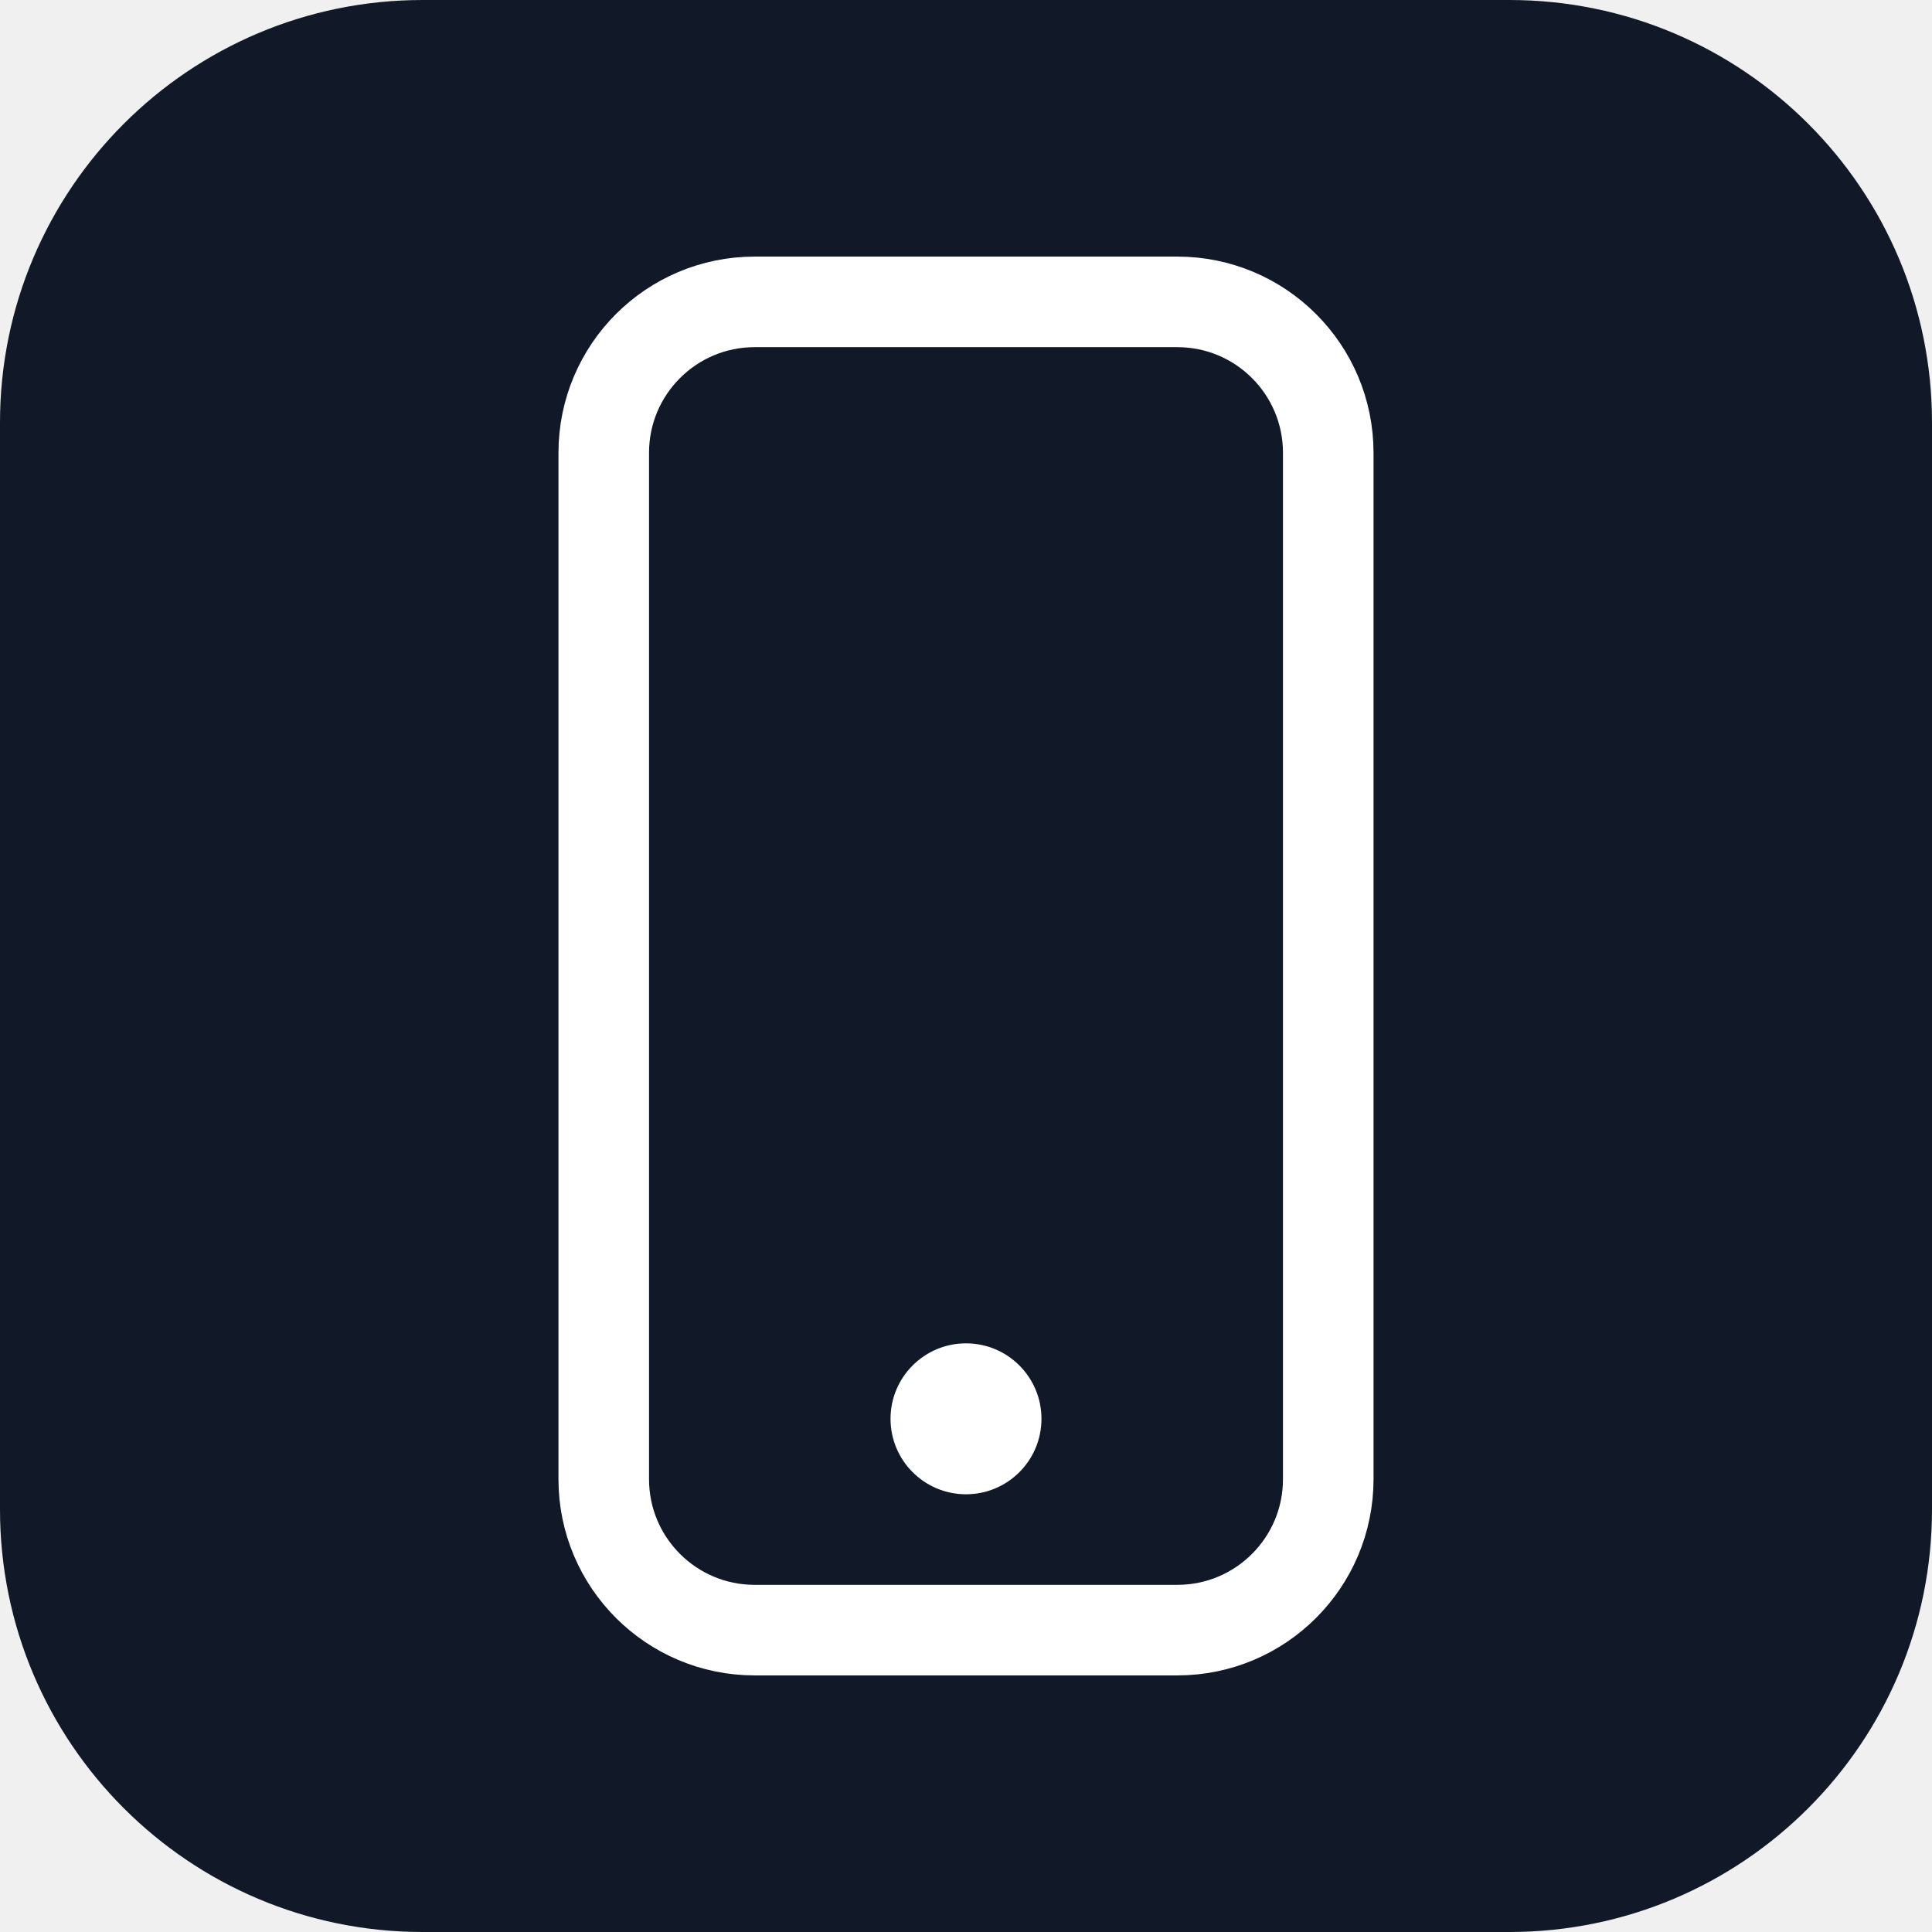
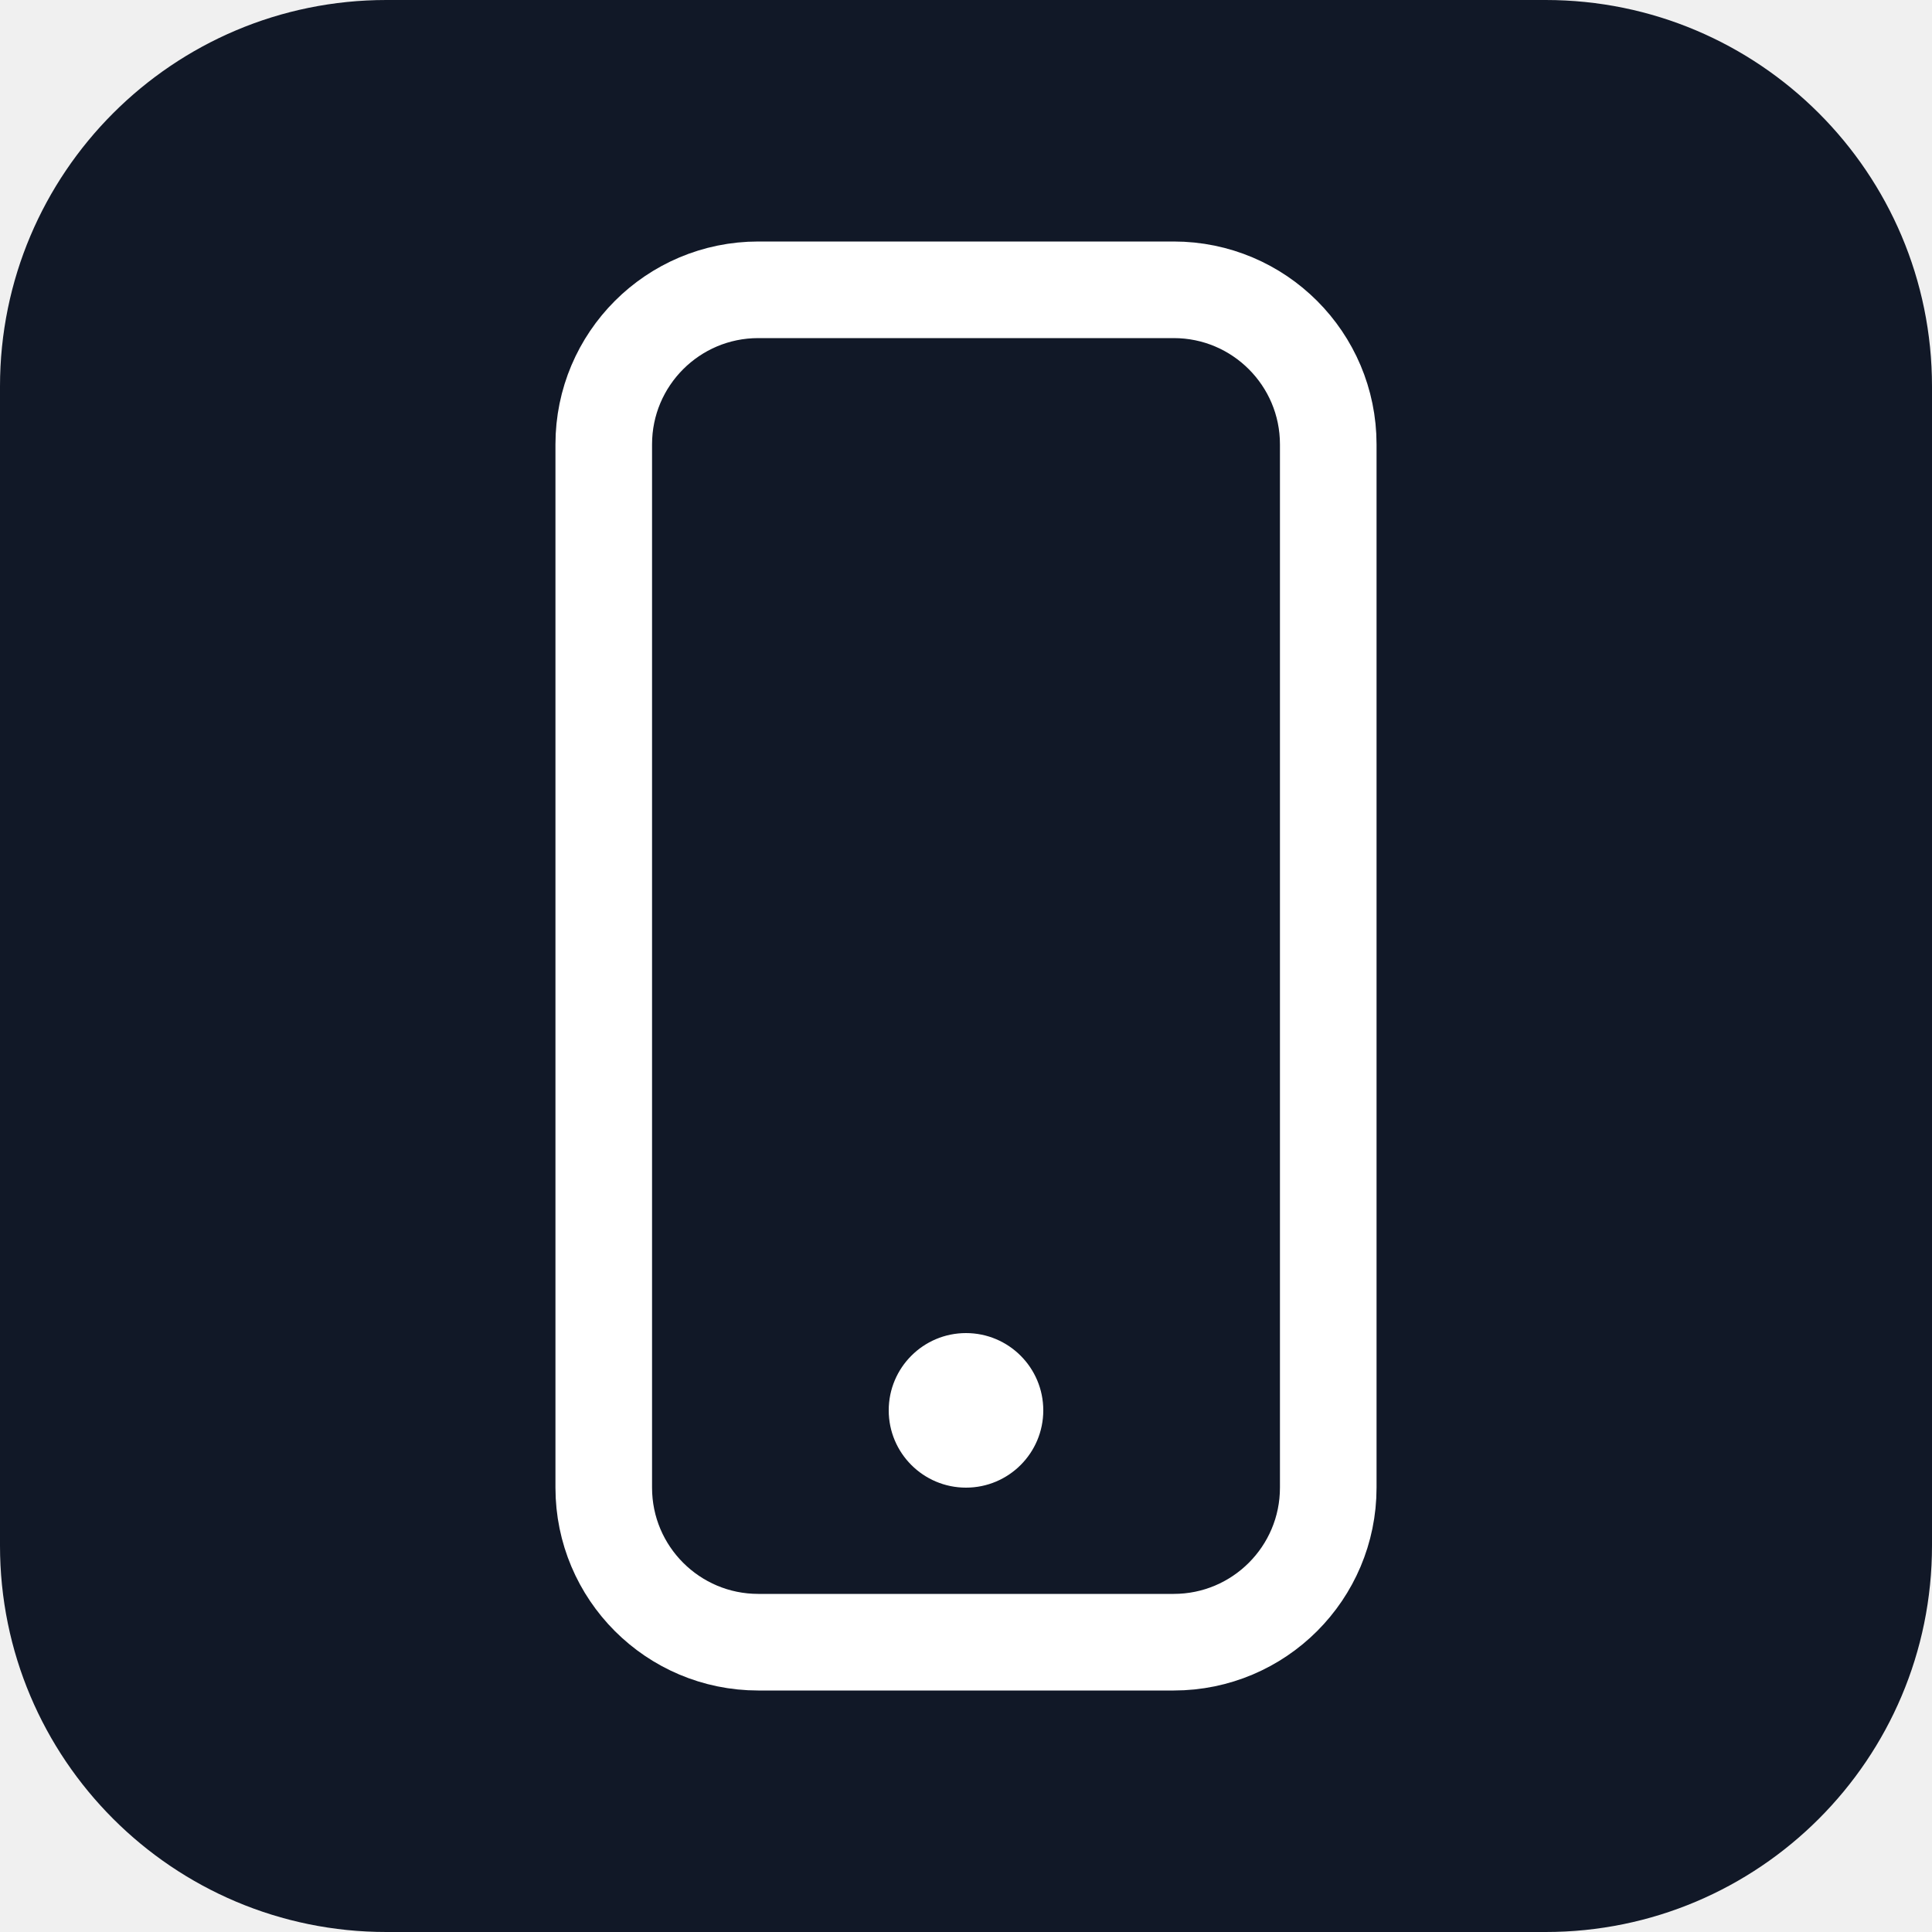
- <svg xmlns="http://www.w3.org/2000/svg" viewBox="0 0 64 64" width="64" height="64">
-   <rect width="64" height="64" rx="14" fill="#111827" />
-   <rect x="20" y="10" width="24" height="44" rx="5" fill="none" stroke="#fff" stroke-width="3" />
-   <circle cx="32" cy="47" r="2.5" fill="#fff" />
+ <svg xmlns="http://www.w3.org/2000/svg" viewBox="0 0 20 20">
+   <rect width="20" height="20" rx="4" fill="#111827" />
+   <rect x="6.25" y="3" width="7.5" height="14" rx="1.6" fill="none" stroke="#fff" stroke-width="1" />
+   <circle cx="10" cy="14.6" r="0.8" fill="#fff" />
</svg>
